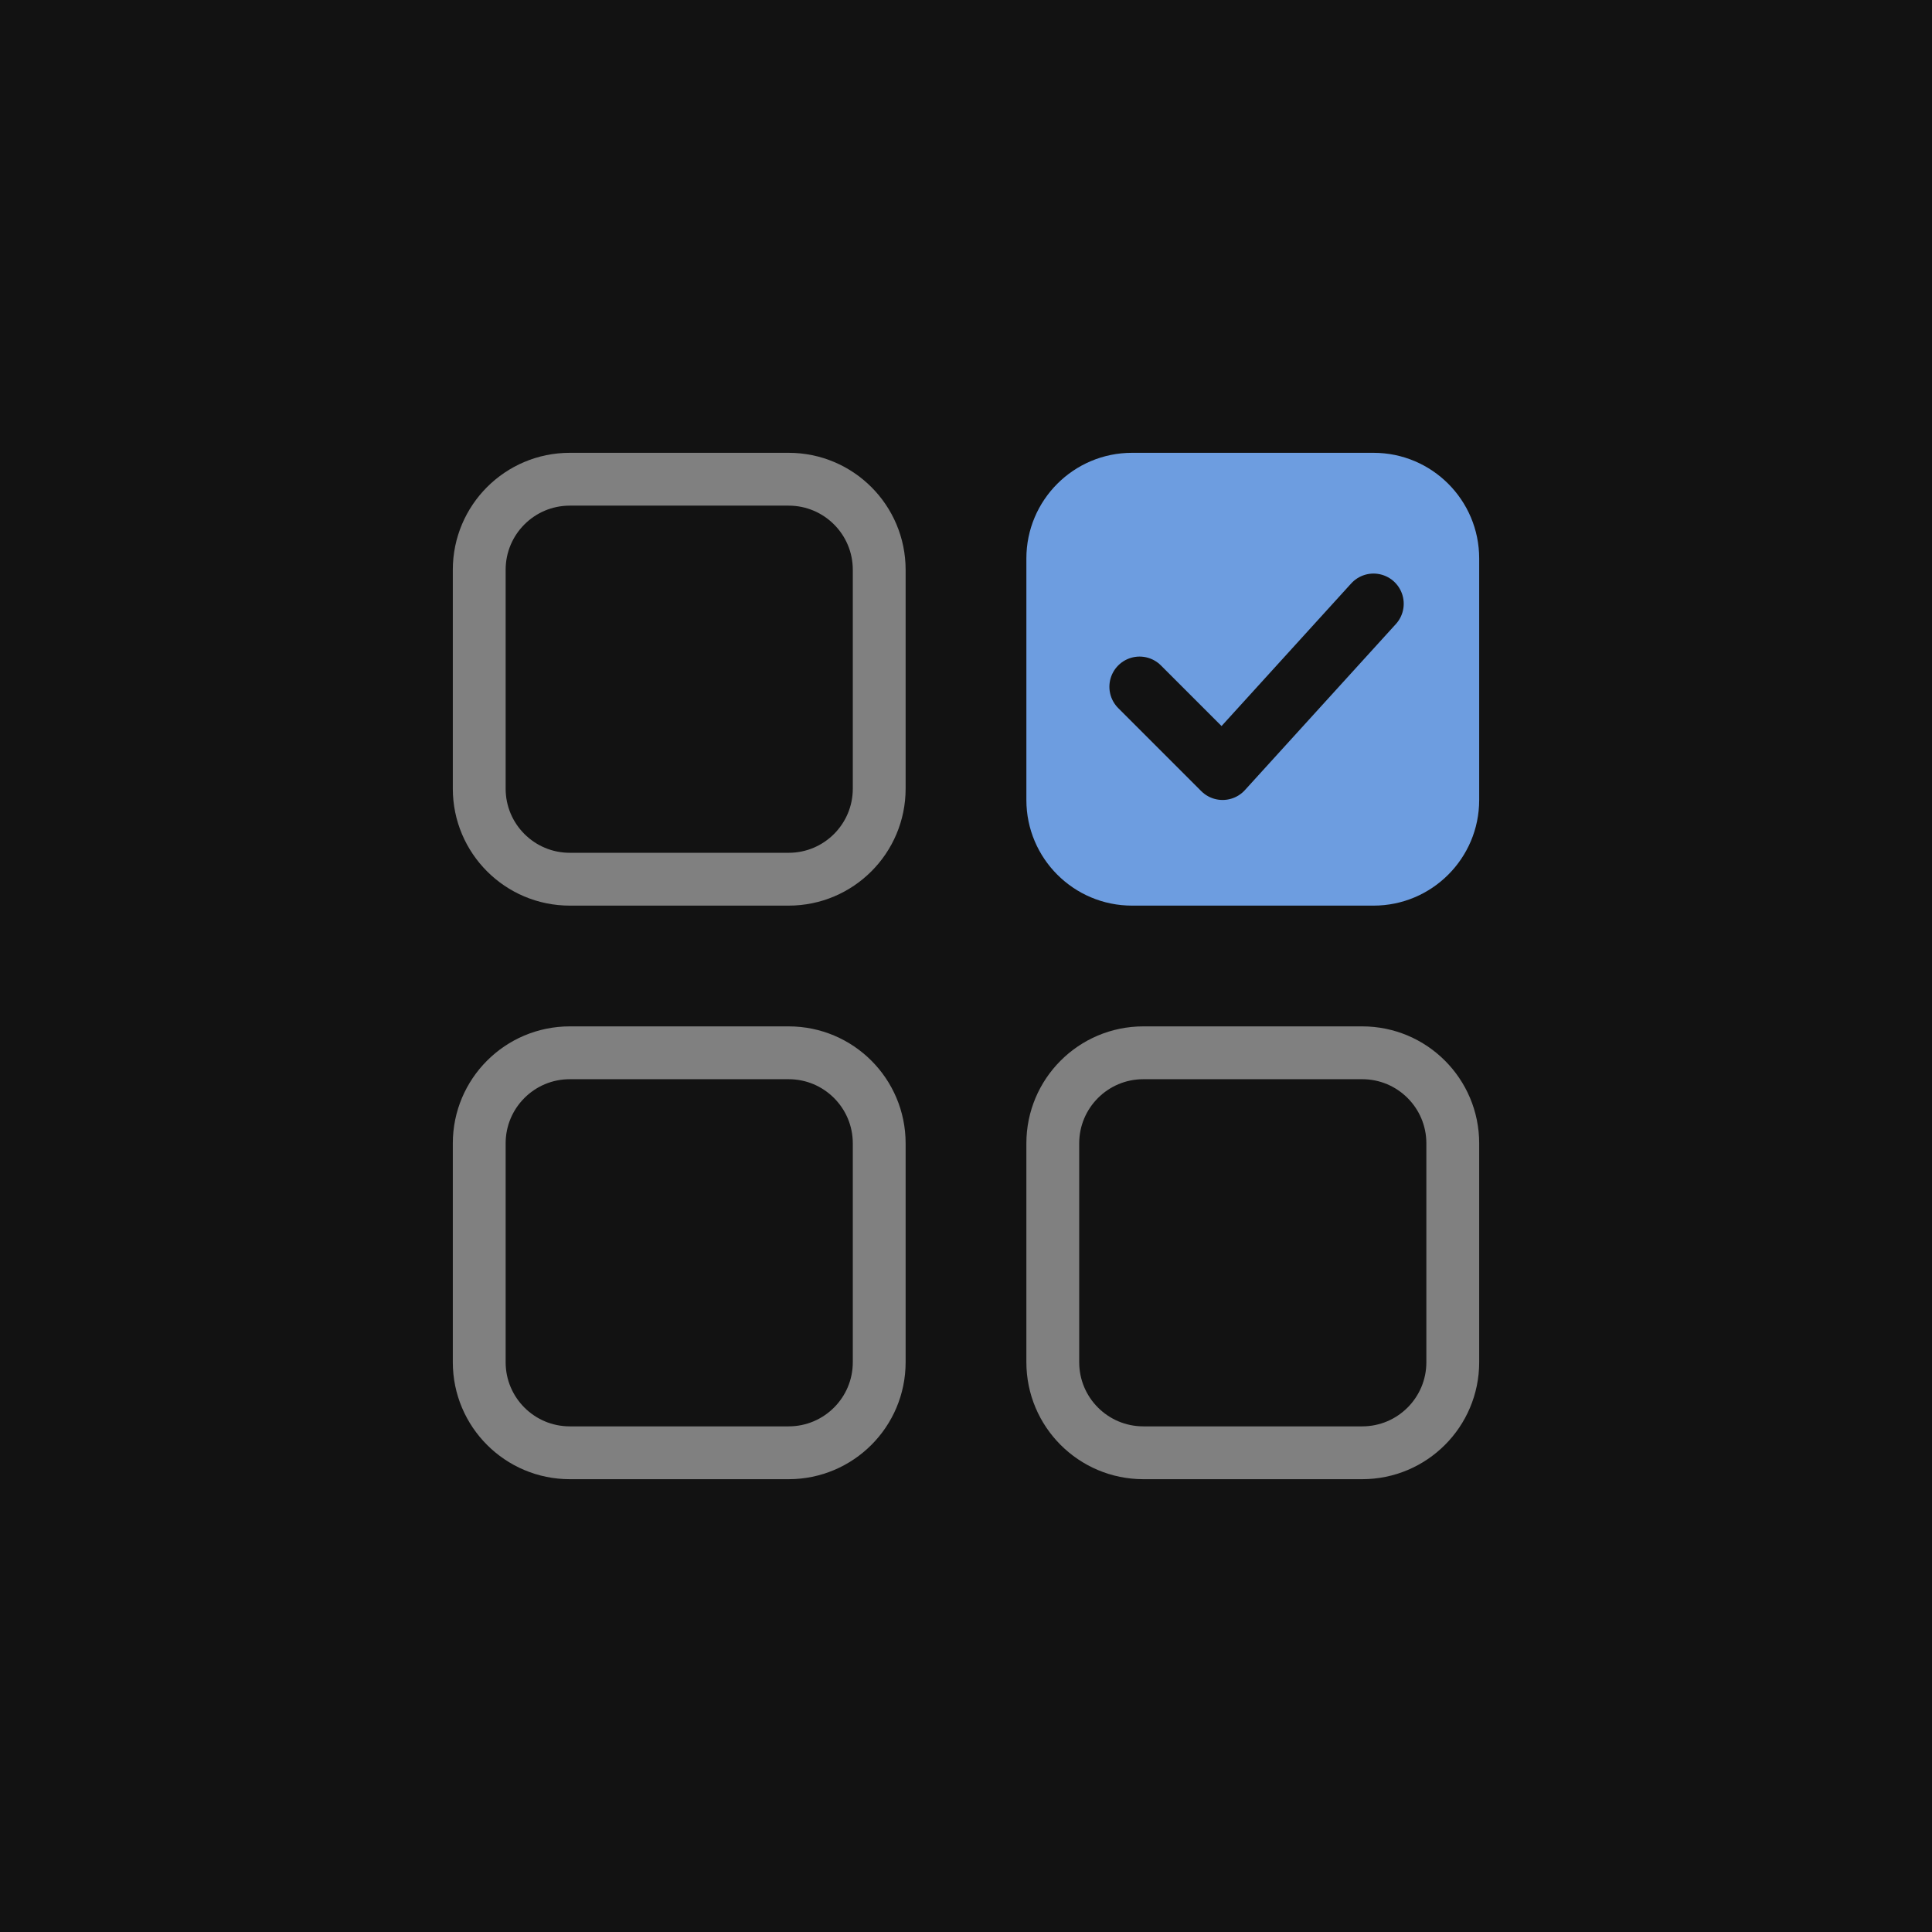
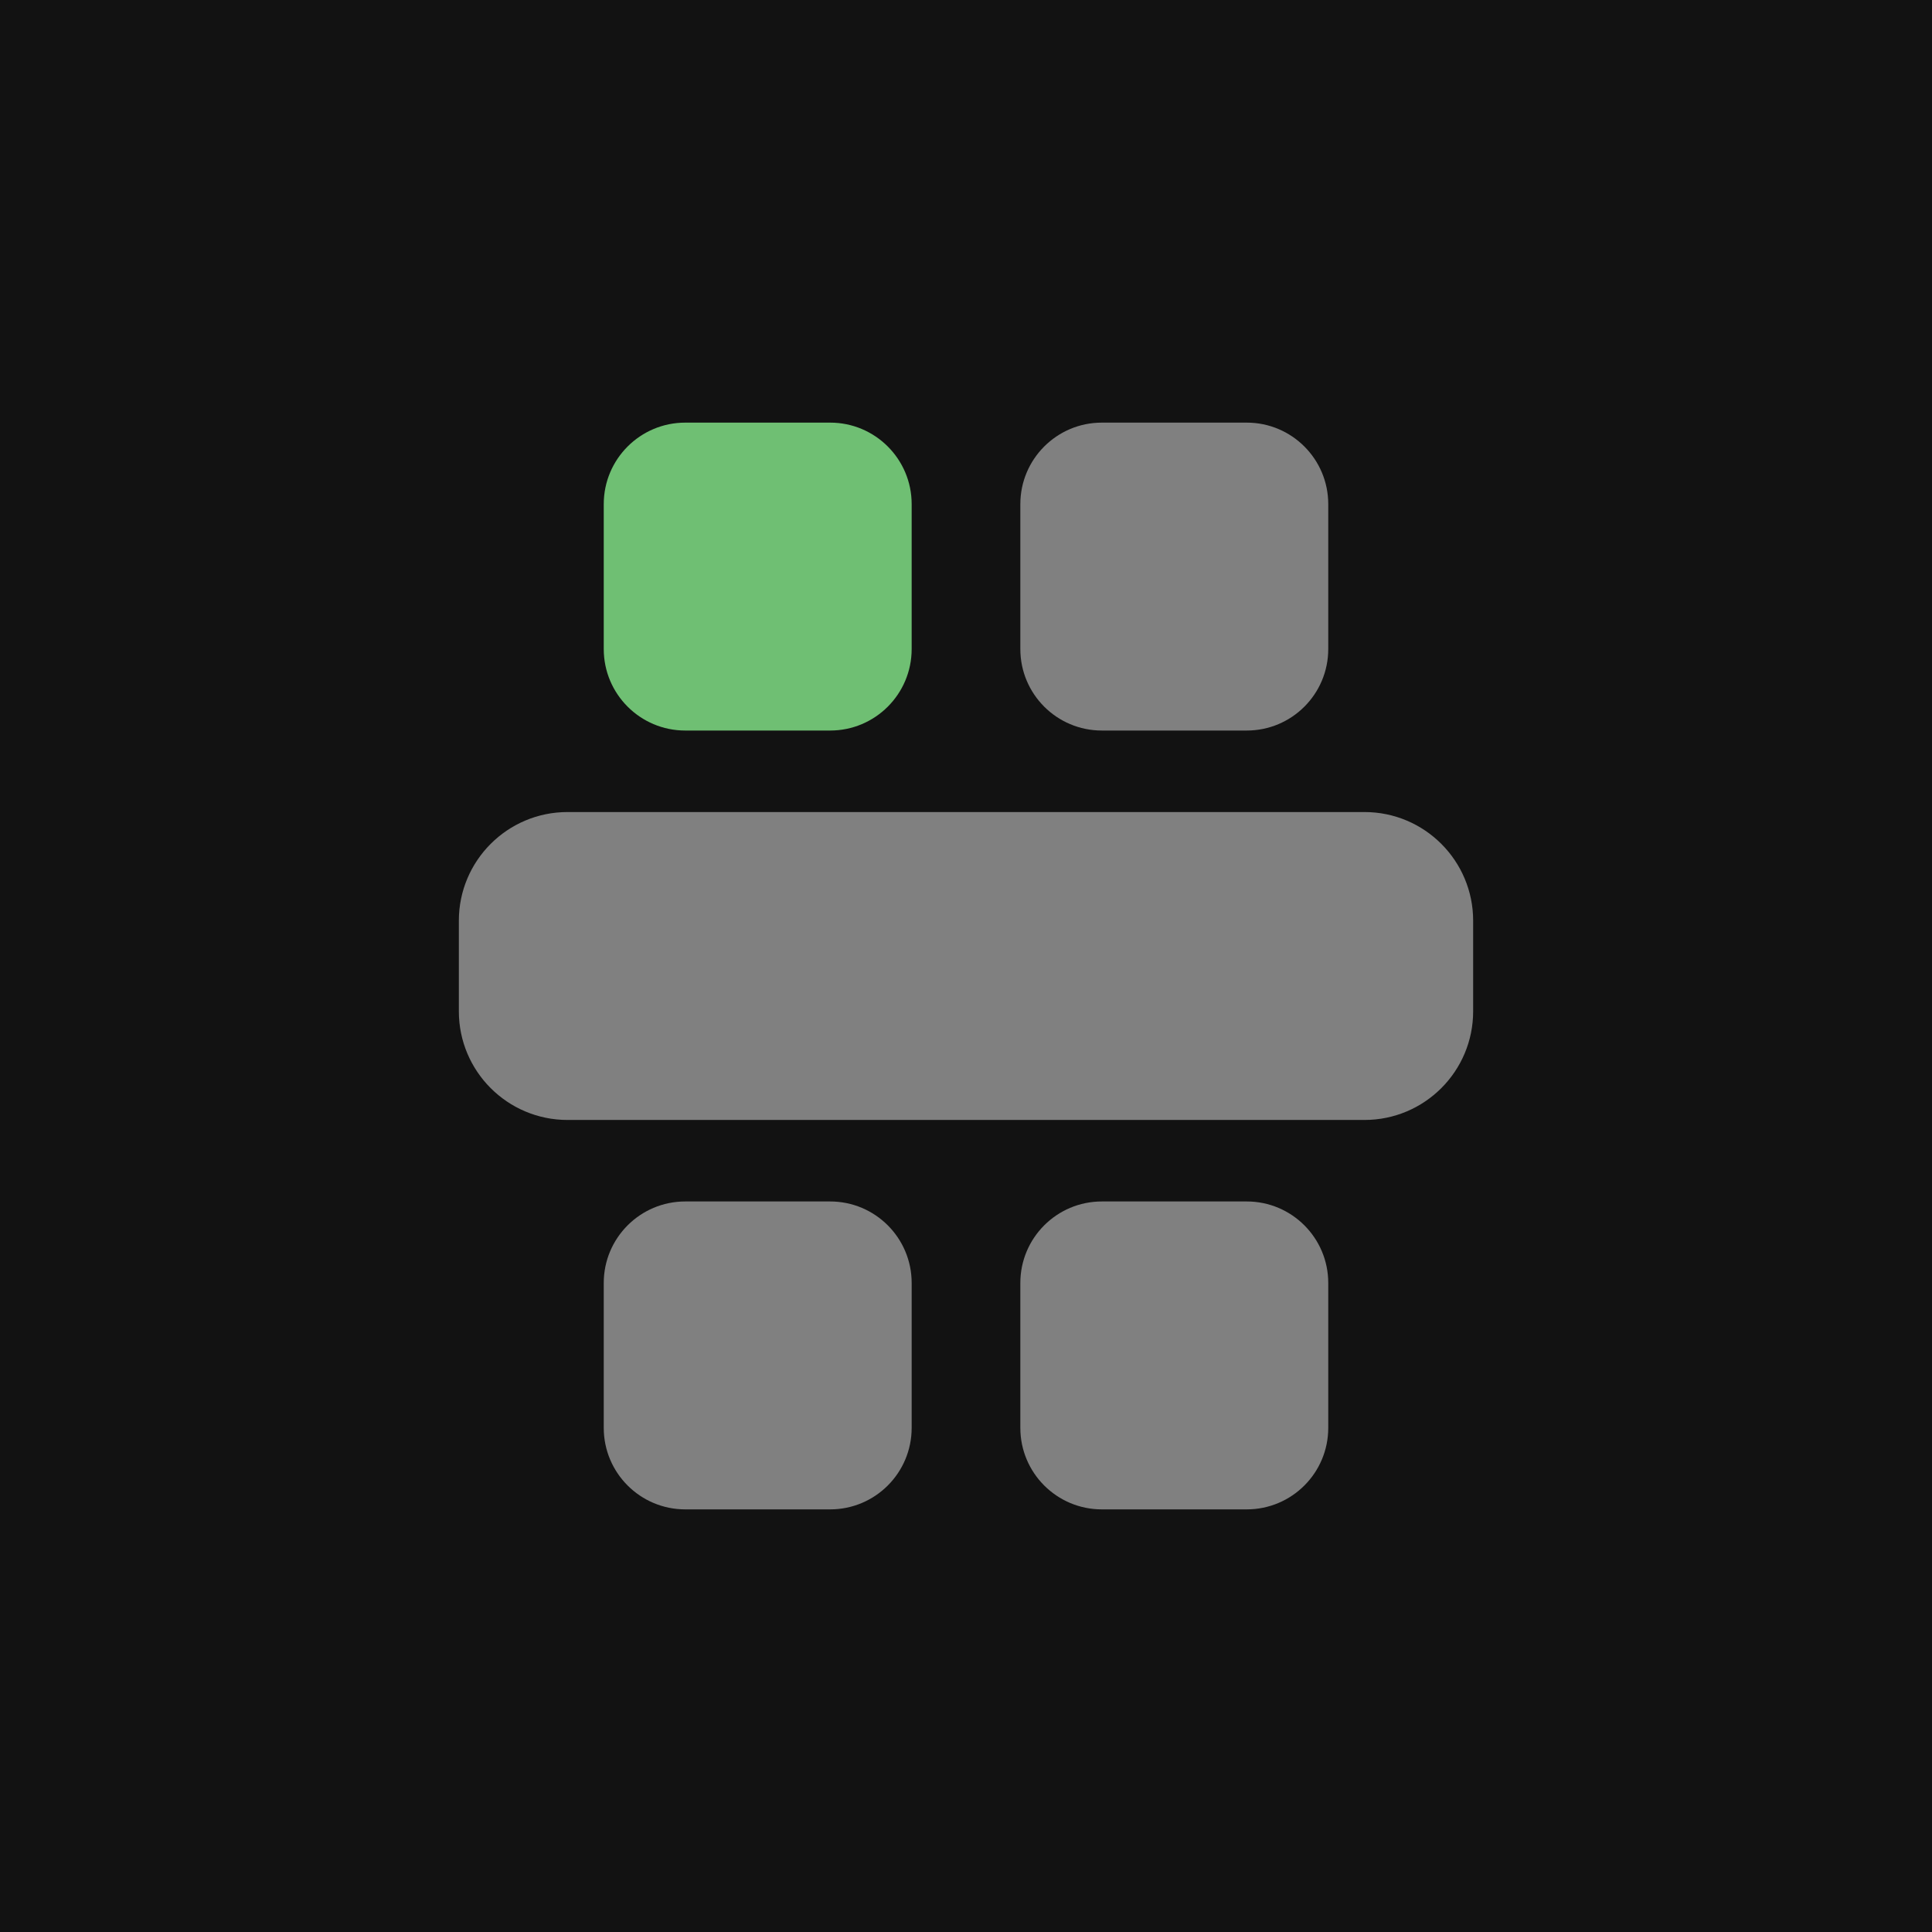
- <svg xmlns="http://www.w3.org/2000/svg" viewBox="0 0 512 512">
-   <rect width="512" height="512" fill="#121212" />
-   <g fill="none" stroke="#808080" stroke-width="14">
-     <rect x="127" y="127" width="106" height="106" rx="24" />
-     <rect x="127" y="279" width="106" height="106" rx="24" />
-     <rect x="279" y="279" width="106" height="106" rx="24" />
+ <svg xmlns="http://www.w3.org/2000/svg" viewBox="0 0 256 256">
+   <rect width="256" height="256" fill="#121212" />
+   <g transform="translate(128 128) scale(1.2) translate(-128 -128)">
+     <rect x="72" y="111" width="112" height="34" rx="12" fill="#808080" />
+     <rect x="88" y="68" width="34" height="34" rx="9" fill="#6fbf73" />
+     <rect x="134" y="68" width="34" height="34" rx="9" fill="#808080" />
+     <rect x="88" y="154" width="34" height="34" rx="9" fill="#808080" />
+     <rect x="134" y="154" width="34" height="34" rx="9" fill="#808080" />
  </g>
-   <rect x="272" y="120" width="120" height="120" rx="28" fill="#6d9de0" />
-   <path d="M302 182l22 22 40-44" fill="none" stroke="#121212" stroke-width="16" stroke-linecap="round" stroke-linejoin="round" />
</svg>
